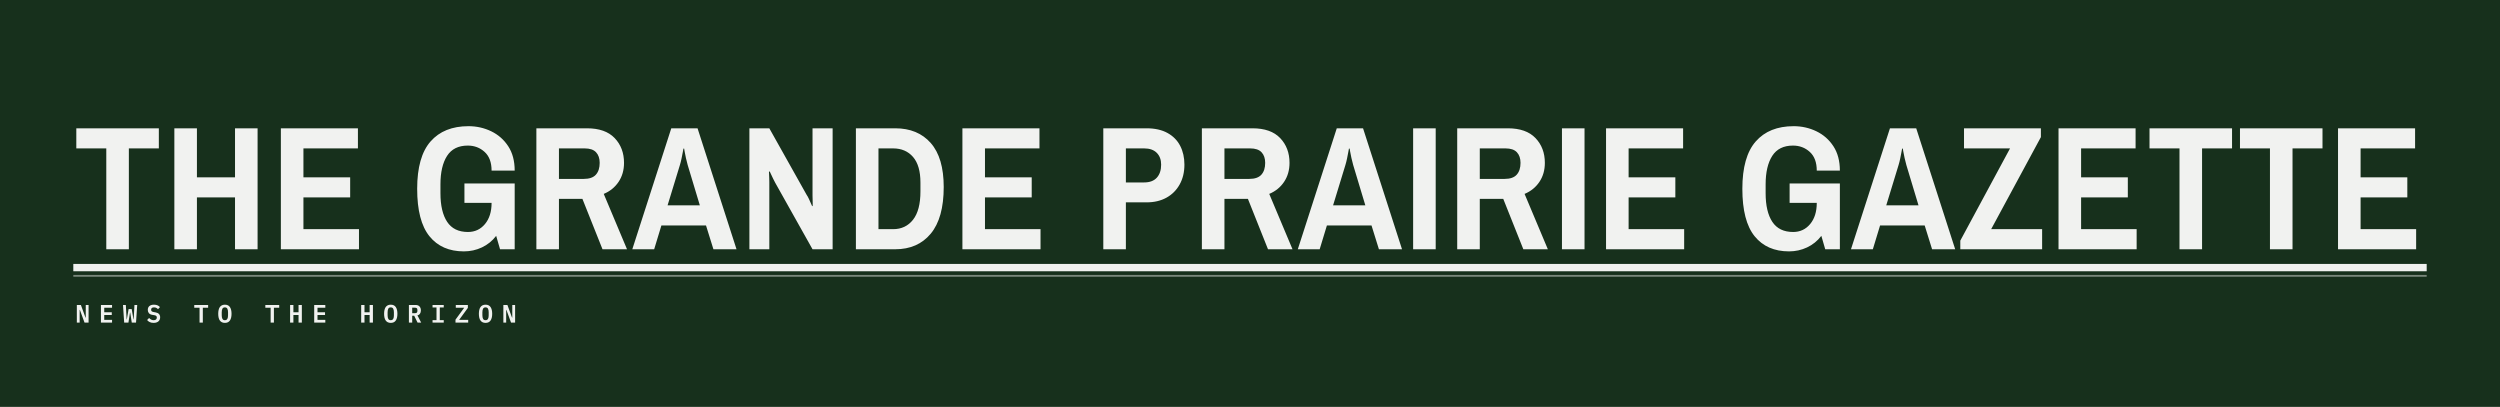
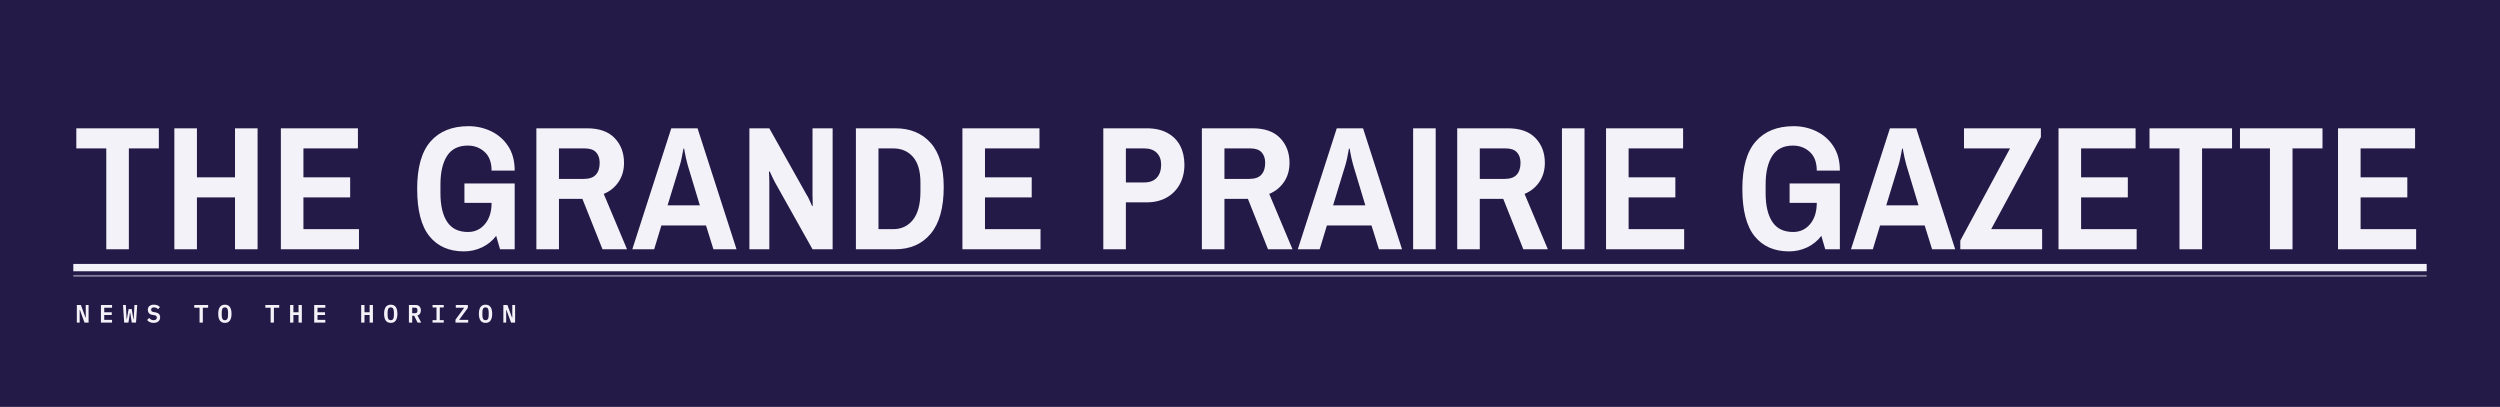
<svg xmlns="http://www.w3.org/2000/svg" viewBox="-40 -40 1364 222" width="1364" height="222" role="img" aria-label="The Grande Prairie Gazette">
-   <rect x="-40" y="-40" width="1364" height="222" fill="#17301C" />
-   <path d="M17.991 0.0V-55.032H1.636V-66.0H46.662V-55.032H30.306V0.0Z M55.128 0.0V-66.0H67.443V-39.254H88.224V-66.0H100.539V0.0H88.224V-28.286H67.443V0.0Z M113.239 0.0V-66.0H155.283V-55.032H125.554V-39.254H151.05V-28.286H125.554V-10.968H155.86V0.0Z M213.105 1.155Q200.983 1.155 194.296 -7.12Q187.609 -15.394 187.609 -33.0Q187.609 -50.51 194.921 -58.832Q202.233 -67.155 215.606 -67.155Q222.245 -67.155 228.017 -64.364Q233.79 -61.574 237.302 -56.187Q240.813 -50.799 240.813 -42.91H228.21Q228.21 -49.644 224.41 -53.108Q220.609 -56.571 215.222 -56.571Q207.525 -56.571 203.917 -50.943Q200.309 -45.315 200.309 -35.405V-30.595Q200.309 -20.493 203.965 -14.961Q207.621 -9.429 215.318 -9.429Q220.994 -9.429 224.602 -13.758Q228.21 -18.087 228.21 -25.303V-29.921L233.405 -25.303H213.394V-35.886H240.813V0.0H232.828L230.711 -7.312Q227.536 -3.175 222.918 -1.01Q218.3 1.155 213.105 1.155Z M252.647 0.0V-66.0H280.259Q290.265 -66.0 295.364 -60.66Q300.464 -55.321 300.464 -47.143Q300.464 -41.178 297.481 -36.752Q294.499 -32.327 289.399 -30.21L302.099 0.0H288.726L277.758 -27.516H264.962V0.0ZM264.962 -38.388H278.528Q283.05 -38.388 285.118 -40.697Q287.187 -43.006 287.187 -47.143Q287.187 -50.799 285.214 -52.915Q283.242 -55.032 279.009 -55.032H264.962Z M304.985 0.0 326.248 -66.0H340.583L361.845 0.0H349.242L345.201 -12.988H320.86L316.915 0.0ZM324.227 -23.956H341.834L335.195 -45.988Q334.714 -47.72 334.233 -49.837Q333.752 -51.953 333.512 -53.445Q333.271 -54.936 333.271 -54.936H332.886Q332.886 -54.936 332.598 -53.348Q332.309 -51.761 331.876 -49.644Q331.443 -47.528 330.962 -45.988Z M368.869 0.0V-66.0H379.741L400.137 -29.633Q400.714 -28.863 401.388 -27.372Q402.061 -25.88 402.59 -24.678Q403.12 -23.475 403.12 -23.475L403.408 -23.764Q403.408 -23.764 403.408 -24.918Q403.408 -26.073 403.36 -27.42Q403.312 -28.767 403.312 -29.248V-66.0H414.28V0.0H403.312L382.915 -36.367Q382.531 -37.041 381.809 -38.532Q381.087 -40.023 380.51 -41.274Q379.933 -42.525 379.933 -42.525L379.548 -42.236Q379.548 -42.236 379.596 -41.226Q379.644 -40.216 379.692 -38.917Q379.741 -37.618 379.741 -36.752V0.0Z M426.98 0.0V-66.0H448.434Q460.749 -66.0 467.821 -57.966Q474.892 -49.933 474.892 -33.962Q474.892 -17.029 467.821 -8.515Q460.749 0.0 448.434 0.0ZM439.294 -10.968H447.28Q454.111 -10.968 458.152 -16.115Q462.192 -21.262 462.192 -31.557V-36.367Q462.192 -45.7 458.152 -50.366Q454.111 -55.032 447.28 -55.032H439.294Z M485.09 0.0V-66.0H527.134V-55.032H497.405V-39.254H522.901V-28.286H497.405V-10.968H527.711V0.0Z M561.962 0.0V-66.0H585.534Q592.364 -66.0 596.983 -63.45Q601.601 -60.901 603.91 -56.427Q606.219 -51.953 606.219 -46.181Q606.219 -40.023 603.621 -35.357Q601.023 -30.691 596.405 -28.141Q591.787 -25.592 585.534 -25.592H574.277V0.0ZM574.277 -36.464H584.283Q588.805 -36.464 591.162 -39.061Q593.519 -41.659 593.519 -46.181Q593.519 -50.222 591.114 -52.627Q588.708 -55.032 584.283 -55.032H574.277Z M615.743 0.0V-66.0H643.356Q653.362 -66.0 658.461 -60.66Q663.56 -55.321 663.56 -47.143Q663.56 -41.178 660.577 -36.752Q657.595 -32.327 652.496 -30.21L665.195 0.0H651.822L640.854 -27.516H628.058V0.0ZM628.058 -38.388H641.624Q646.146 -38.388 648.214 -40.697Q650.283 -43.006 650.283 -47.143Q650.283 -50.799 648.31 -52.915Q646.338 -55.032 642.105 -55.032H628.058Z M668.082 0.0 689.344 -66.0H703.679L724.942 0.0H712.338L708.297 -12.988H683.956L680.012 0.0ZM687.324 -23.956H704.93L698.292 -45.988Q697.81 -47.72 697.329 -49.837Q696.848 -51.953 696.608 -53.445Q696.367 -54.936 696.367 -54.936H695.983Q695.983 -54.936 695.694 -53.348Q695.405 -51.761 694.972 -49.644Q694.539 -47.528 694.058 -45.988Z M731.003 0.0V-66.0H743.318V0.0Z M755.055 0.0V-66.0H782.668Q792.673 -66.0 797.773 -60.66Q802.872 -55.321 802.872 -47.143Q802.872 -41.178 799.889 -36.752Q796.907 -32.327 791.808 -30.21L804.507 0.0H791.134L780.166 -27.516H767.37V0.0ZM767.37 -38.388H780.936Q785.458 -38.388 787.526 -40.697Q789.595 -43.006 789.595 -47.143Q789.595 -50.799 787.622 -52.915Q785.65 -55.032 781.417 -55.032H767.37Z M812.204 0.0V-66.0H824.519V0.0Z M836.257 0.0V-66.0H878.3V-55.032H848.571V-39.254H874.067V-28.286H848.571V-10.968H878.878V0.0Z M936.122 1.155Q924 1.155 917.313 -7.12Q910.627 -15.394 910.627 -33.0Q910.627 -50.51 917.939 -58.832Q925.251 -67.155 938.624 -67.155Q945.262 -67.155 951.035 -64.364Q956.808 -61.574 960.319 -56.187Q963.831 -50.799 963.831 -42.91H951.227Q951.227 -49.644 947.427 -53.108Q943.627 -56.571 938.239 -56.571Q930.542 -56.571 926.934 -50.943Q923.327 -45.315 923.327 -35.405V-30.595Q923.327 -20.493 926.983 -14.961Q930.638 -9.429 938.335 -9.429Q944.012 -9.429 947.62 -13.758Q951.227 -18.087 951.227 -25.303V-29.921L956.423 -25.303H936.411V-35.886H963.831V0.0H955.845L953.729 -7.312Q950.554 -3.175 945.936 -1.01Q941.318 1.155 936.122 1.155Z M969.892 0.0 991.155 -66.0H1005.49L1026.752 0.0H1014.149L1010.108 -12.988H985.767L981.822 0.0ZM989.134 -23.956H1006.741L1000.102 -45.988Q999.621 -47.72 999.14 -49.837Q998.659 -51.953 998.418 -53.445Q998.178 -54.936 998.178 -54.936H997.793Q997.793 -54.936 997.504 -53.348Q997.216 -51.761 996.783 -49.644Q996.35 -47.528 995.869 -45.988Z M1029.542 0.0V-4.714L1056.673 -55.032H1031.563V-66.0H1073.51V-61.19L1046.379 -10.968H1074.184V0.0Z M1083.131 0.0V-66.0H1125.175V-55.032H1095.446V-39.254H1120.942V-28.286H1095.446V-10.968H1125.752V0.0Z M1149.131 0.0V-55.032H1132.776V-66.0H1177.802V-55.032H1161.446V0.0Z M1198.487 0.0V-55.032H1182.131V-66.0H1227.157V-55.032H1210.802V0.0Z M1235.624 0.0V-66.0H1277.668V-55.032H1247.939V-39.254H1273.434V-28.286H1247.939V-10.968H1278.245V0.0Z" transform="translate(0,96)" fill="#F1F2F0" />
-   <rect x="0" y="104" width="1284" height="4" fill="#F1F2F0" />
-   <rect x="0" y="110" width="1284" height="1" fill="#F1F2F0" opacity="0.45" />
-   <path d="M2.599 -6.891H2.462V0.0H0.921V-9.6H3.136L5.653 -2.709H5.79V-9.6H7.331V0.0H5.116Z M14.07 0.0V-9.6H20.135V-8.115H15.872V-5.611H19.984V-4.126H15.872V-1.485H20.135V0.0Z M26.751 0.0 26.104 -9.6H27.658L27.961 -4.071L28.085 -1.788H28.209L29.171 -7.386H30.849L31.812 -1.788H31.936L32.06 -4.071L32.362 -9.6H33.861L33.215 0.0H30.891L30.038 -5.433H29.928L29.075 0.0Z M42.801 0.165Q41.563 0.165 40.69 -0.261Q39.817 -0.688 39.266 -1.389L40.353 -2.517Q40.889 -1.898 41.515 -1.602Q42.141 -1.307 42.856 -1.307Q43.681 -1.307 44.121 -1.678Q44.562 -2.049 44.562 -2.751Q44.562 -3.328 44.232 -3.624Q43.901 -3.92 43.117 -4.044L42.1 -4.209Q40.766 -4.442 40.202 -5.178Q39.638 -5.914 39.638 -6.918Q39.638 -8.293 40.532 -9.029Q41.426 -9.765 43.007 -9.765Q44.135 -9.765 44.954 -9.407Q45.772 -9.05 46.267 -8.431L45.208 -7.303Q44.823 -7.757 44.287 -8.025Q43.75 -8.293 43.021 -8.293Q41.453 -8.293 41.453 -7.001Q41.453 -6.45 41.783 -6.162Q42.113 -5.873 42.911 -5.735L43.915 -5.556Q45.167 -5.323 45.772 -4.635Q46.377 -3.947 46.377 -2.874Q46.377 -2.201 46.143 -1.644Q45.909 -1.087 45.456 -0.681Q45.002 -0.275 44.335 -0.055Q43.668 0.165 42.801 0.165Z M69.662 -8.115V0.0H67.874V-8.115H64.986V-9.6H72.55V-8.115Z M81.696 0.165Q80.761 0.165 80.073 -0.172Q79.386 -0.509 78.939 -1.142Q78.492 -1.774 78.279 -2.696Q78.065 -3.617 78.065 -4.8Q78.065 -5.969 78.279 -6.897Q78.492 -7.826 78.939 -8.458Q79.386 -9.091 80.073 -9.428Q80.761 -9.765 81.696 -9.765Q83.567 -9.765 84.447 -8.458Q85.327 -7.152 85.327 -4.8Q85.327 -2.448 84.447 -1.142Q83.567 0.165 81.696 0.165ZM81.696 -1.307Q82.178 -1.307 82.508 -1.492Q82.838 -1.678 83.037 -2.022Q83.237 -2.366 83.326 -2.868Q83.415 -3.37 83.415 -3.989V-5.625Q83.415 -6.863 83.037 -7.578Q82.659 -8.293 81.696 -8.293Q80.734 -8.293 80.355 -7.578Q79.977 -6.863 79.977 -5.625V-3.975Q79.977 -2.737 80.355 -2.022Q80.734 -1.307 81.696 -1.307Z M108.447 -8.115V0.0H106.659V-8.115H103.771V-9.6H111.335V-8.115Z M121.884 -4.126H119.079V0.0H117.277V-9.6H119.079V-5.611H121.884V-9.6H123.686V0.0H121.884Z M130.425 0.0V-9.6H136.491V-8.115H132.227V-5.611H136.339V-4.126H132.227V-1.485H136.491V0.0Z M160.669 -4.126H157.864V0.0H156.062V-9.6H157.864V-5.611H160.669V-9.6H162.471V0.0H160.669Z M172.195 0.165Q171.26 0.165 170.572 -0.172Q169.884 -0.509 169.437 -1.142Q168.99 -1.774 168.777 -2.696Q168.564 -3.617 168.564 -4.8Q168.564 -5.969 168.777 -6.897Q168.99 -7.826 169.437 -8.458Q169.884 -9.091 170.572 -9.428Q171.26 -9.765 172.195 -9.765Q174.065 -9.765 174.946 -8.458Q175.826 -7.152 175.826 -4.8Q175.826 -2.448 174.946 -1.142Q174.065 0.165 172.195 0.165ZM172.195 -1.307Q172.676 -1.307 173.006 -1.492Q173.336 -1.678 173.536 -2.022Q173.735 -2.366 173.825 -2.868Q173.914 -3.37 173.914 -3.989V-5.625Q173.914 -6.863 173.536 -7.578Q173.158 -8.293 172.195 -8.293Q171.232 -8.293 170.854 -7.578Q170.476 -6.863 170.476 -5.625V-3.975Q170.476 -2.737 170.854 -2.022Q171.232 -1.307 172.195 -1.307Z M183.899 0.0H182.097V-9.6H185.742Q187.145 -9.6 187.888 -8.802Q188.63 -8.005 188.63 -6.629Q188.63 -5.57 188.142 -4.848Q187.654 -4.126 186.746 -3.934L188.795 0.0H186.815L184.986 -3.727H183.899ZM185.371 -5.13Q186.1 -5.13 186.416 -5.426Q186.732 -5.721 186.732 -6.368V-6.891Q186.732 -7.537 186.416 -7.833Q186.1 -8.128 185.371 -8.128H183.899V-5.13Z M194.998 0.0V-1.348H197.158V-8.252H194.998V-9.6H201.105V-8.252H198.946V-1.348H201.105V0.0Z M214.446 0.0H207.514V-1.582L212.287 -8.115H207.679V-9.6H214.267V-8.018L209.508 -1.485H214.446Z M223.908 0.165Q222.973 0.165 222.285 -0.172Q221.598 -0.509 221.151 -1.142Q220.704 -1.774 220.491 -2.696Q220.277 -3.617 220.277 -4.8Q220.277 -5.969 220.491 -6.897Q220.704 -7.826 221.151 -8.458Q221.598 -9.091 222.285 -9.428Q222.973 -9.765 223.908 -9.765Q225.779 -9.765 226.659 -8.458Q227.539 -7.152 227.539 -4.8Q227.539 -2.448 226.659 -1.142Q225.779 0.165 223.908 0.165ZM223.908 -1.307Q224.39 -1.307 224.72 -1.492Q225.05 -1.678 225.249 -2.022Q225.449 -2.366 225.538 -2.868Q225.628 -3.37 225.628 -3.989V-5.625Q225.628 -6.863 225.249 -7.578Q224.871 -8.293 223.908 -8.293Q222.946 -8.293 222.567 -7.578Q222.189 -6.863 222.189 -5.625V-3.975Q222.189 -2.737 222.567 -2.022Q222.946 -1.307 223.908 -1.307Z M235.31 -6.891H235.172V0.0H233.632V-9.6H235.846L238.363 -2.709H238.501V-9.6H240.041V0.0H237.827Z" transform="translate(1,136)" fill="#F1F2F0" />
+   <rect x="-40" y="-40" width="1364" height="222" fill="#241A47" />
+   <path d="M17.991 0.0V-55.032H1.636V-66.0H46.662V-55.032H30.306V0.0Z M55.128 0.0V-66.0H67.443V-39.254H88.224V-66.0H100.539V0.0H88.224V-28.286H67.443V0.0Z M113.239 0.0V-66.0H155.283V-55.032H125.554V-39.254H151.05V-28.286H125.554V-10.968H155.86V0.0Z M213.105 1.155Q200.983 1.155 194.296 -7.12Q187.609 -15.394 187.609 -33.0Q187.609 -50.51 194.921 -58.832Q202.233 -67.155 215.606 -67.155Q222.245 -67.155 228.017 -64.364Q233.79 -61.574 237.302 -56.187Q240.813 -50.799 240.813 -42.91H228.21Q228.21 -49.644 224.41 -53.108Q220.609 -56.571 215.222 -56.571Q207.525 -56.571 203.917 -50.943Q200.309 -45.315 200.309 -35.405V-30.595Q200.309 -20.493 203.965 -14.961Q207.621 -9.429 215.318 -9.429Q220.994 -9.429 224.602 -13.758Q228.21 -18.087 228.21 -25.303V-29.921L233.405 -25.303H213.394V-35.886H240.813V0.0H232.828L230.711 -7.312Q227.536 -3.175 222.918 -1.01Q218.3 1.155 213.105 1.155Z M252.647 0.0V-66.0H280.259Q290.265 -66.0 295.364 -60.66Q300.464 -55.321 300.464 -47.143Q300.464 -41.178 297.481 -36.752Q294.499 -32.327 289.399 -30.21L302.099 0.0H288.726L277.758 -27.516H264.962V0.0ZM264.962 -38.388H278.528Q283.05 -38.388 285.118 -40.697Q287.187 -43.006 287.187 -47.143Q287.187 -50.799 285.214 -52.915Q283.242 -55.032 279.009 -55.032H264.962Z M304.985 0.0 326.248 -66.0H340.583L361.845 0.0H349.242L345.201 -12.988H320.86L316.915 0.0ZM324.227 -23.956H341.834L335.195 -45.988Q334.714 -47.72 334.233 -49.837Q333.752 -51.953 333.512 -53.445Q333.271 -54.936 333.271 -54.936H332.886Q332.886 -54.936 332.598 -53.348Q332.309 -51.761 331.876 -49.644Q331.443 -47.528 330.962 -45.988Z M368.869 0.0V-66.0H379.741L400.137 -29.633Q400.714 -28.863 401.388 -27.372Q402.061 -25.88 402.59 -24.678Q403.12 -23.475 403.12 -23.475L403.408 -23.764Q403.408 -23.764 403.408 -24.918Q403.408 -26.073 403.36 -27.42Q403.312 -28.767 403.312 -29.248V-66.0H414.28V0.0H403.312L382.915 -36.367Q382.531 -37.041 381.809 -38.532Q381.087 -40.023 380.51 -41.274Q379.933 -42.525 379.933 -42.525L379.548 -42.236Q379.548 -42.236 379.596 -41.226Q379.644 -40.216 379.692 -38.917Q379.741 -37.618 379.741 -36.752V0.0Z M426.98 0.0V-66.0H448.434Q460.749 -66.0 467.821 -57.966Q474.892 -49.933 474.892 -33.962Q474.892 -17.029 467.821 -8.515Q460.749 0.0 448.434 0.0ZM439.294 -10.968H447.28Q454.111 -10.968 458.152 -16.115Q462.192 -21.262 462.192 -31.557V-36.367Q462.192 -45.7 458.152 -50.366Q454.111 -55.032 447.28 -55.032H439.294Z M485.09 0.0V-66.0H527.134V-55.032H497.405V-39.254H522.901V-28.286H497.405V-10.968H527.711V0.0Z M561.962 0.0V-66.0H585.534Q592.364 -66.0 596.983 -63.45Q601.601 -60.901 603.91 -56.427Q606.219 -51.953 606.219 -46.181Q606.219 -40.023 603.621 -35.357Q601.023 -30.691 596.405 -28.141Q591.787 -25.592 585.534 -25.592H574.277V0.0ZM574.277 -36.464H584.283Q588.805 -36.464 591.162 -39.061Q593.519 -41.659 593.519 -46.181Q593.519 -50.222 591.114 -52.627Q588.708 -55.032 584.283 -55.032H574.277Z M615.743 0.0V-66.0H643.356Q653.362 -66.0 658.461 -60.66Q663.56 -55.321 663.56 -47.143Q663.56 -41.178 660.577 -36.752Q657.595 -32.327 652.496 -30.21L665.195 0.0H651.822L640.854 -27.516H628.058V0.0ZM628.058 -38.388H641.624Q646.146 -38.388 648.214 -40.697Q650.283 -43.006 650.283 -47.143Q650.283 -50.799 648.31 -52.915Q646.338 -55.032 642.105 -55.032H628.058Z M668.082 0.0 689.344 -66.0H703.679L724.942 0.0H712.338L708.297 -12.988H683.956L680.012 0.0ZM687.324 -23.956H704.93L698.292 -45.988Q697.81 -47.72 697.329 -49.837Q696.848 -51.953 696.608 -53.445Q696.367 -54.936 696.367 -54.936H695.983Q695.983 -54.936 695.694 -53.348Q695.405 -51.761 694.972 -49.644Q694.539 -47.528 694.058 -45.988Z M731.003 0.0V-66.0H743.318V0.0Z M755.055 0.0V-66.0H782.668Q792.673 -66.0 797.773 -60.66Q802.872 -55.321 802.872 -47.143Q802.872 -41.178 799.889 -36.752Q796.907 -32.327 791.808 -30.21L804.507 0.0H791.134L780.166 -27.516H767.37V0.0ZM767.37 -38.388H780.936Q785.458 -38.388 787.526 -40.697Q789.595 -43.006 789.595 -47.143Q789.595 -50.799 787.622 -52.915Q785.65 -55.032 781.417 -55.032H767.37Z M812.204 0.0V-66.0H824.519V0.0Z M836.257 0.0V-66.0H878.3V-55.032H848.571V-39.254H874.067V-28.286H848.571V-10.968H878.878V0.0Z M936.122 1.155Q924 1.155 917.313 -7.12Q910.627 -15.394 910.627 -33.0Q910.627 -50.51 917.939 -58.832Q925.251 -67.155 938.624 -67.155Q945.262 -67.155 951.035 -64.364Q956.808 -61.574 960.319 -56.187Q963.831 -50.799 963.831 -42.91H951.227Q951.227 -49.644 947.427 -53.108Q943.627 -56.571 938.239 -56.571Q930.542 -56.571 926.934 -50.943Q923.327 -45.315 923.327 -35.405V-30.595Q923.327 -20.493 926.983 -14.961Q930.638 -9.429 938.335 -9.429Q944.012 -9.429 947.62 -13.758Q951.227 -18.087 951.227 -25.303V-29.921L956.423 -25.303H936.411V-35.886H963.831V0.0H955.845L953.729 -7.312Q950.554 -3.175 945.936 -1.01Q941.318 1.155 936.122 1.155Z M969.892 0.0 991.155 -66.0H1005.49L1026.752 0.0H1014.149L1010.108 -12.988H985.767L981.822 0.0ZM989.134 -23.956H1006.741L1000.102 -45.988Q999.621 -47.72 999.14 -49.837Q998.659 -51.953 998.418 -53.445Q998.178 -54.936 998.178 -54.936H997.793Q997.793 -54.936 997.504 -53.348Q997.216 -51.761 996.783 -49.644Q996.35 -47.528 995.869 -45.988Z M1029.542 0.0V-4.714L1056.673 -55.032H1031.563V-66.0H1073.51V-61.19L1046.379 -10.968H1074.184V0.0Z M1083.131 0.0V-66.0H1125.175V-55.032H1095.446V-39.254H1120.942V-28.286H1095.446V-10.968H1125.752V0.0Z M1149.131 0.0V-55.032H1132.776V-66.0H1177.802V-55.032H1161.446V0.0Z M1198.487 0.0V-55.032H1182.131V-66.0H1227.157V-55.032H1210.802V0.0Z M1235.624 0.0V-66.0H1277.668V-55.032H1247.939V-39.254H1273.434V-28.286H1247.939V-10.968H1278.245V0.0Z" transform="translate(0,96)" fill="#F4F2F9" />
+   <rect x="0" y="104" width="1284" height="4" fill="#F4F2F9" />
+   <rect x="0" y="110" width="1284" height="1" fill="#F4F2F9" opacity="0.45" />
+   <path d="M2.599 -6.891H2.462V0.0H0.921V-9.6H3.136L5.653 -2.709H5.79V-9.6H7.331V0.0H5.116Z M14.07 0.0V-9.6H20.135V-8.115H15.872V-5.611H19.984V-4.126H15.872V-1.485H20.135V0.0Z M26.751 0.0 26.104 -9.6H27.658L27.961 -4.071L28.085 -1.788H28.209L29.171 -7.386H30.849L31.812 -1.788H31.936L32.06 -4.071L32.362 -9.6H33.861L33.215 0.0H30.891L30.038 -5.433H29.928L29.075 0.0Z M42.801 0.165Q41.563 0.165 40.69 -0.261Q39.817 -0.688 39.266 -1.389L40.353 -2.517Q40.889 -1.898 41.515 -1.602Q42.141 -1.307 42.856 -1.307Q43.681 -1.307 44.121 -1.678Q44.562 -2.049 44.562 -2.751Q44.562 -3.328 44.232 -3.624Q43.901 -3.92 43.117 -4.044L42.1 -4.209Q40.766 -4.442 40.202 -5.178Q39.638 -5.914 39.638 -6.918Q39.638 -8.293 40.532 -9.029Q41.426 -9.765 43.007 -9.765Q44.135 -9.765 44.954 -9.407Q45.772 -9.05 46.267 -8.431L45.208 -7.303Q44.823 -7.757 44.287 -8.025Q43.75 -8.293 43.021 -8.293Q41.453 -8.293 41.453 -7.001Q41.453 -6.45 41.783 -6.162Q42.113 -5.873 42.911 -5.735L43.915 -5.556Q45.167 -5.323 45.772 -4.635Q46.377 -3.947 46.377 -2.874Q46.377 -2.201 46.143 -1.644Q45.909 -1.087 45.456 -0.681Q45.002 -0.275 44.335 -0.055Q43.668 0.165 42.801 0.165Z M69.662 -8.115V0.0H67.874V-8.115H64.986V-9.6H72.55V-8.115Z M81.696 0.165Q80.761 0.165 80.073 -0.172Q79.386 -0.509 78.939 -1.142Q78.492 -1.774 78.279 -2.696Q78.065 -3.617 78.065 -4.8Q78.065 -5.969 78.279 -6.897Q78.492 -7.826 78.939 -8.458Q79.386 -9.091 80.073 -9.428Q80.761 -9.765 81.696 -9.765Q83.567 -9.765 84.447 -8.458Q85.327 -7.152 85.327 -4.8Q85.327 -2.448 84.447 -1.142Q83.567 0.165 81.696 0.165ZM81.696 -1.307Q82.178 -1.307 82.508 -1.492Q82.838 -1.678 83.037 -2.022Q83.237 -2.366 83.326 -2.868Q83.415 -3.37 83.415 -3.989V-5.625Q83.415 -6.863 83.037 -7.578Q82.659 -8.293 81.696 -8.293Q80.734 -8.293 80.355 -7.578Q79.977 -6.863 79.977 -5.625V-3.975Q79.977 -2.737 80.355 -2.022Q80.734 -1.307 81.696 -1.307Z M108.447 -8.115V0.0H106.659V-8.115H103.771V-9.6H111.335V-8.115Z M121.884 -4.126H119.079V0.0H117.277V-9.6H119.079V-5.611H121.884V-9.6H123.686V0.0H121.884Z M130.425 0.0V-9.6H136.491V-8.115H132.227V-5.611H136.339V-4.126H132.227V-1.485H136.491V0.0Z M160.669 -4.126H157.864V0.0H156.062V-9.6H157.864V-5.611H160.669V-9.6H162.471V0.0H160.669Z M172.195 0.165Q171.26 0.165 170.572 -0.172Q169.884 -0.509 169.437 -1.142Q168.99 -1.774 168.777 -2.696Q168.564 -3.617 168.564 -4.8Q168.564 -5.969 168.777 -6.897Q168.99 -7.826 169.437 -8.458Q169.884 -9.091 170.572 -9.428Q171.26 -9.765 172.195 -9.765Q174.065 -9.765 174.946 -8.458Q175.826 -7.152 175.826 -4.8Q175.826 -2.448 174.946 -1.142Q174.065 0.165 172.195 0.165ZM172.195 -1.307Q172.676 -1.307 173.006 -1.492Q173.336 -1.678 173.536 -2.022Q173.735 -2.366 173.825 -2.868Q173.914 -3.37 173.914 -3.989V-5.625Q173.914 -6.863 173.536 -7.578Q173.158 -8.293 172.195 -8.293Q171.232 -8.293 170.854 -7.578Q170.476 -6.863 170.476 -5.625V-3.975Q170.476 -2.737 170.854 -2.022Q171.232 -1.307 172.195 -1.307Z M183.899 0.0H182.097V-9.6H185.742Q187.145 -9.6 187.888 -8.802Q188.63 -8.005 188.63 -6.629Q188.63 -5.57 188.142 -4.848Q187.654 -4.126 186.746 -3.934L188.795 0.0H186.815L184.986 -3.727H183.899ZM185.371 -5.13Q186.1 -5.13 186.416 -5.426Q186.732 -5.721 186.732 -6.368V-6.891Q186.732 -7.537 186.416 -7.833Q186.1 -8.128 185.371 -8.128H183.899V-5.13Z M194.998 0.0V-1.348H197.158V-8.252H194.998V-9.6H201.105V-8.252H198.946V-1.348H201.105V0.0Z M214.446 0.0H207.514V-1.582L212.287 -8.115H207.679V-9.6H214.267V-8.018L209.508 -1.485H214.446Z M223.908 0.165Q222.973 0.165 222.285 -0.172Q221.598 -0.509 221.151 -1.142Q220.704 -1.774 220.491 -2.696Q220.277 -3.617 220.277 -4.8Q220.277 -5.969 220.491 -6.897Q220.704 -7.826 221.151 -8.458Q221.598 -9.091 222.285 -9.428Q222.973 -9.765 223.908 -9.765Q225.779 -9.765 226.659 -8.458Q227.539 -7.152 227.539 -4.8Q227.539 -2.448 226.659 -1.142Q225.779 0.165 223.908 0.165ZM223.908 -1.307Q224.39 -1.307 224.72 -1.492Q225.05 -1.678 225.249 -2.022Q225.449 -2.366 225.538 -2.868Q225.628 -3.37 225.628 -3.989V-5.625Q225.628 -6.863 225.249 -7.578Q224.871 -8.293 223.908 -8.293Q222.946 -8.293 222.567 -7.578Q222.189 -6.863 222.189 -5.625V-3.975Q222.189 -2.737 222.567 -2.022Q222.946 -1.307 223.908 -1.307Z M235.31 -6.891H235.172V0.0H233.632V-9.6H235.846L238.363 -2.709H238.501V-9.6H240.041V0.0H237.827Z" transform="translate(1,136)" fill="#F4F2F9" />
</svg>
